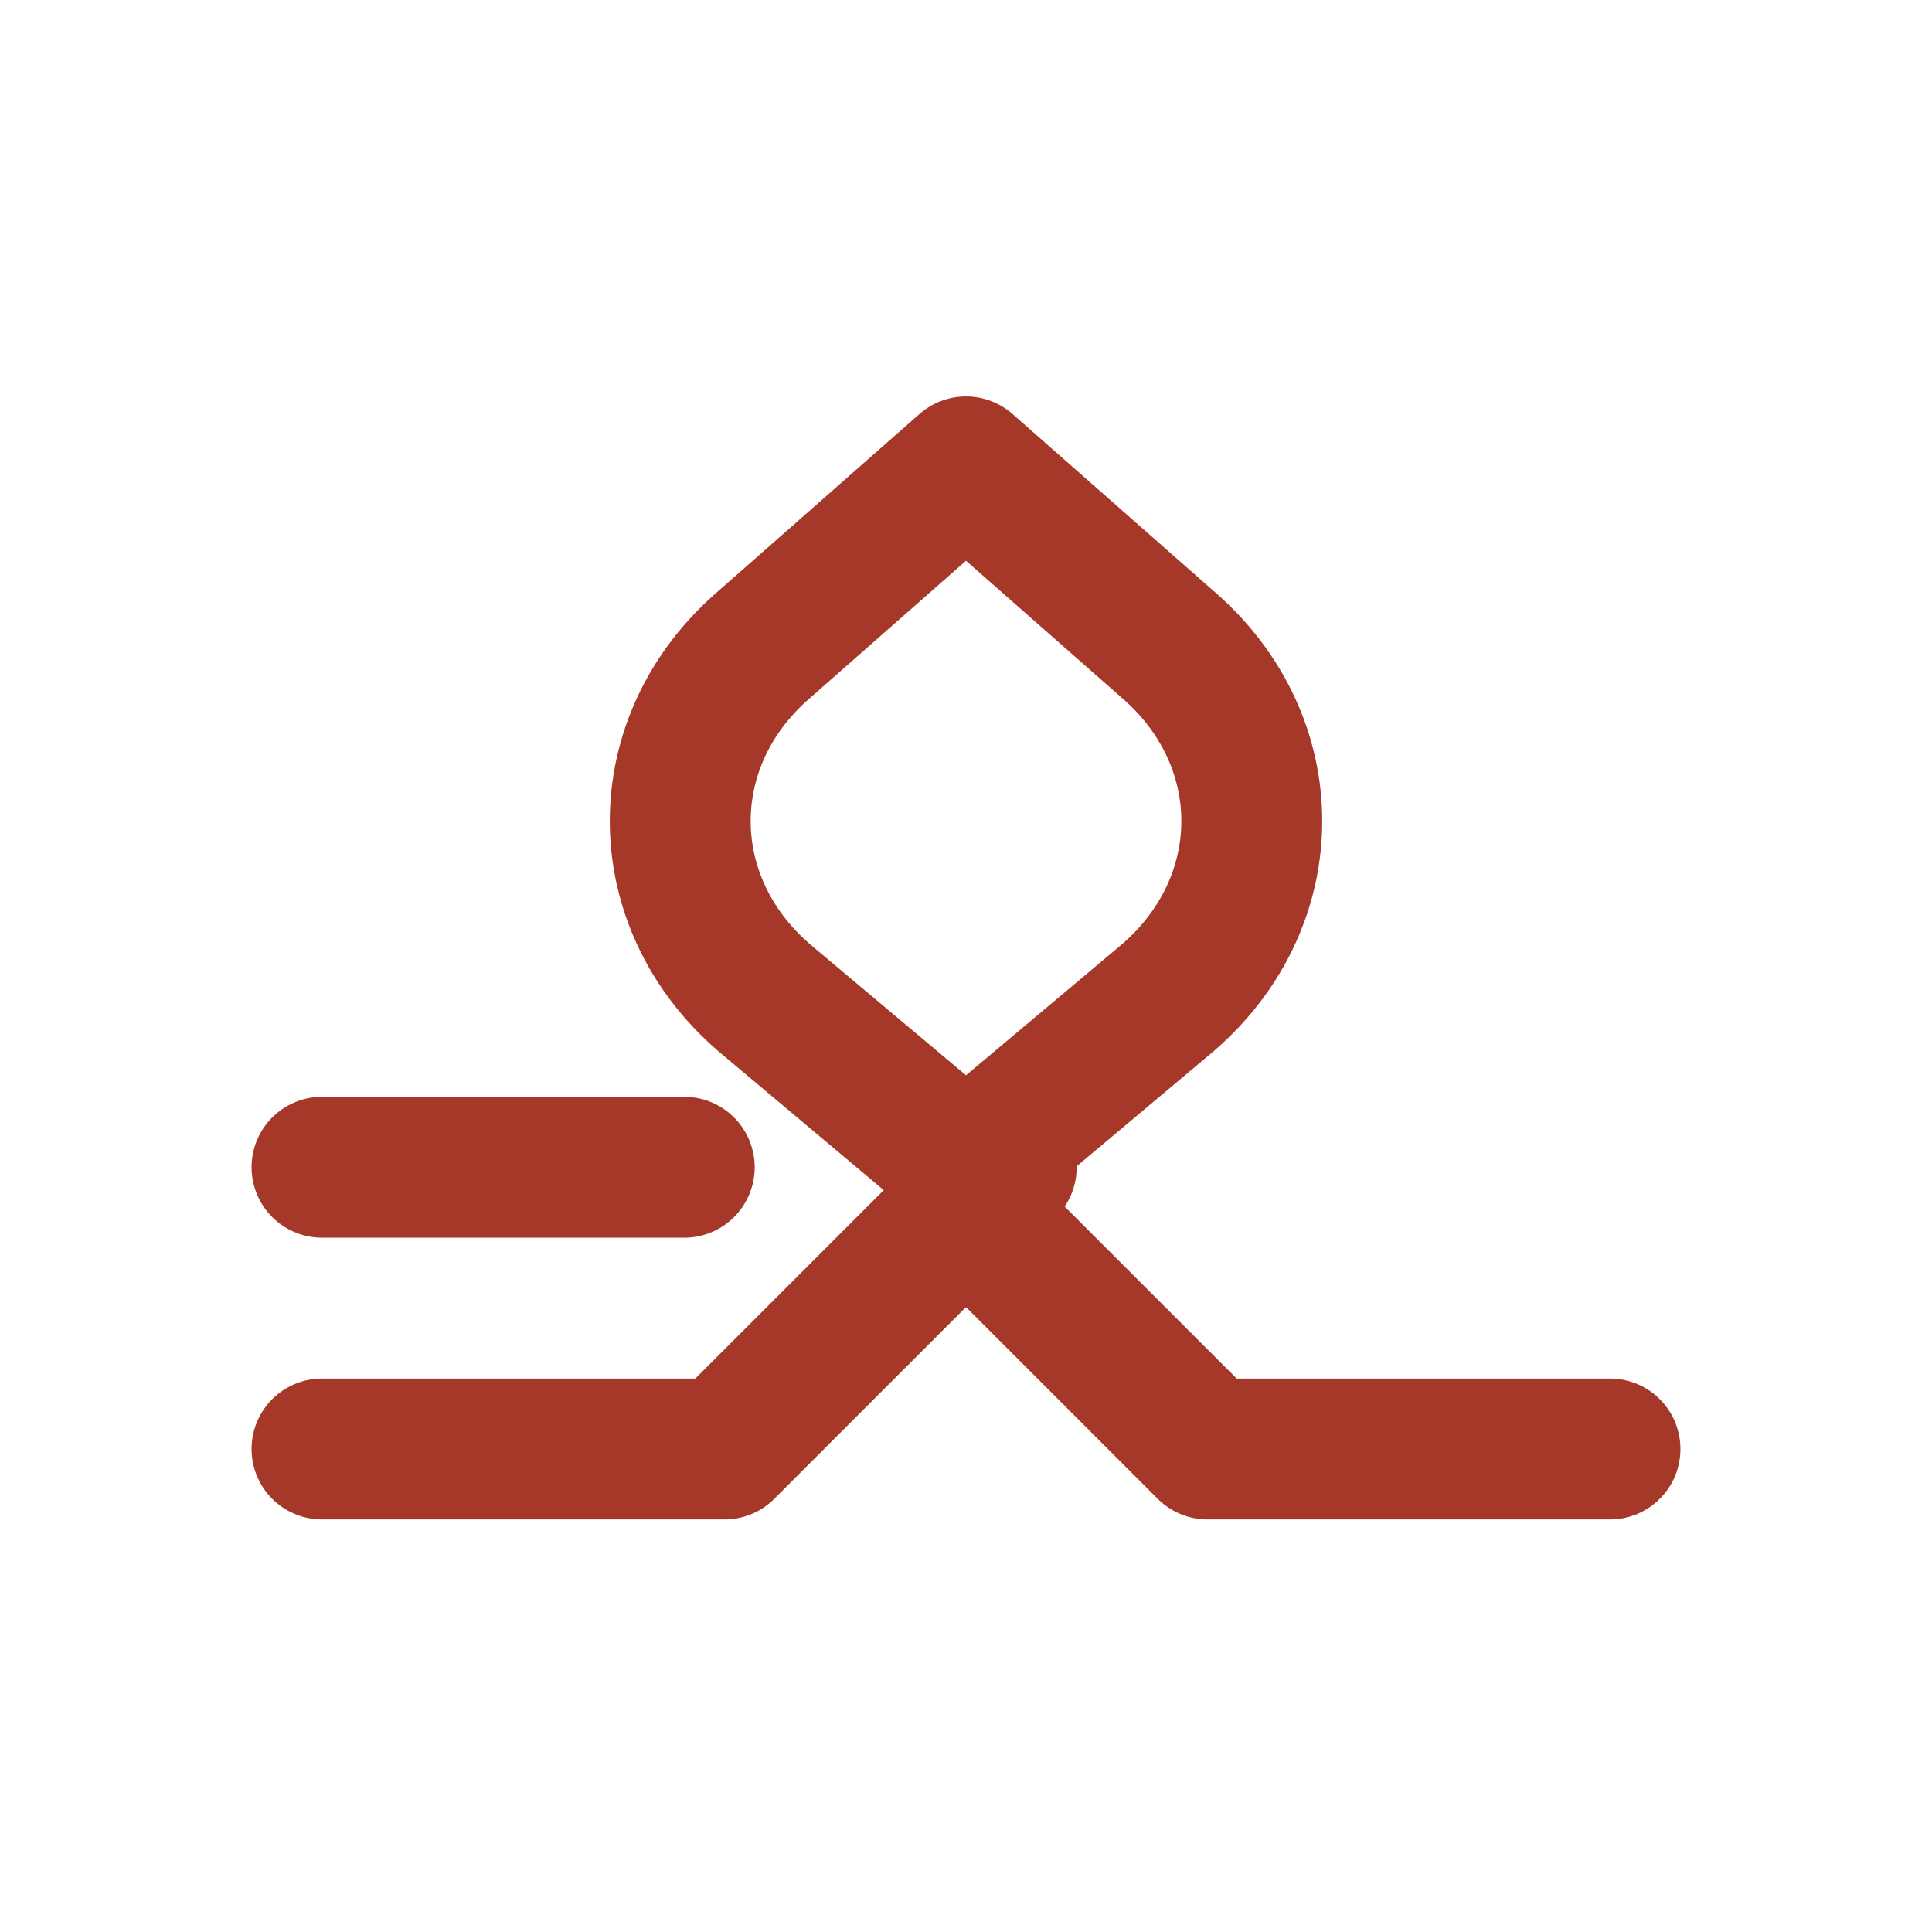
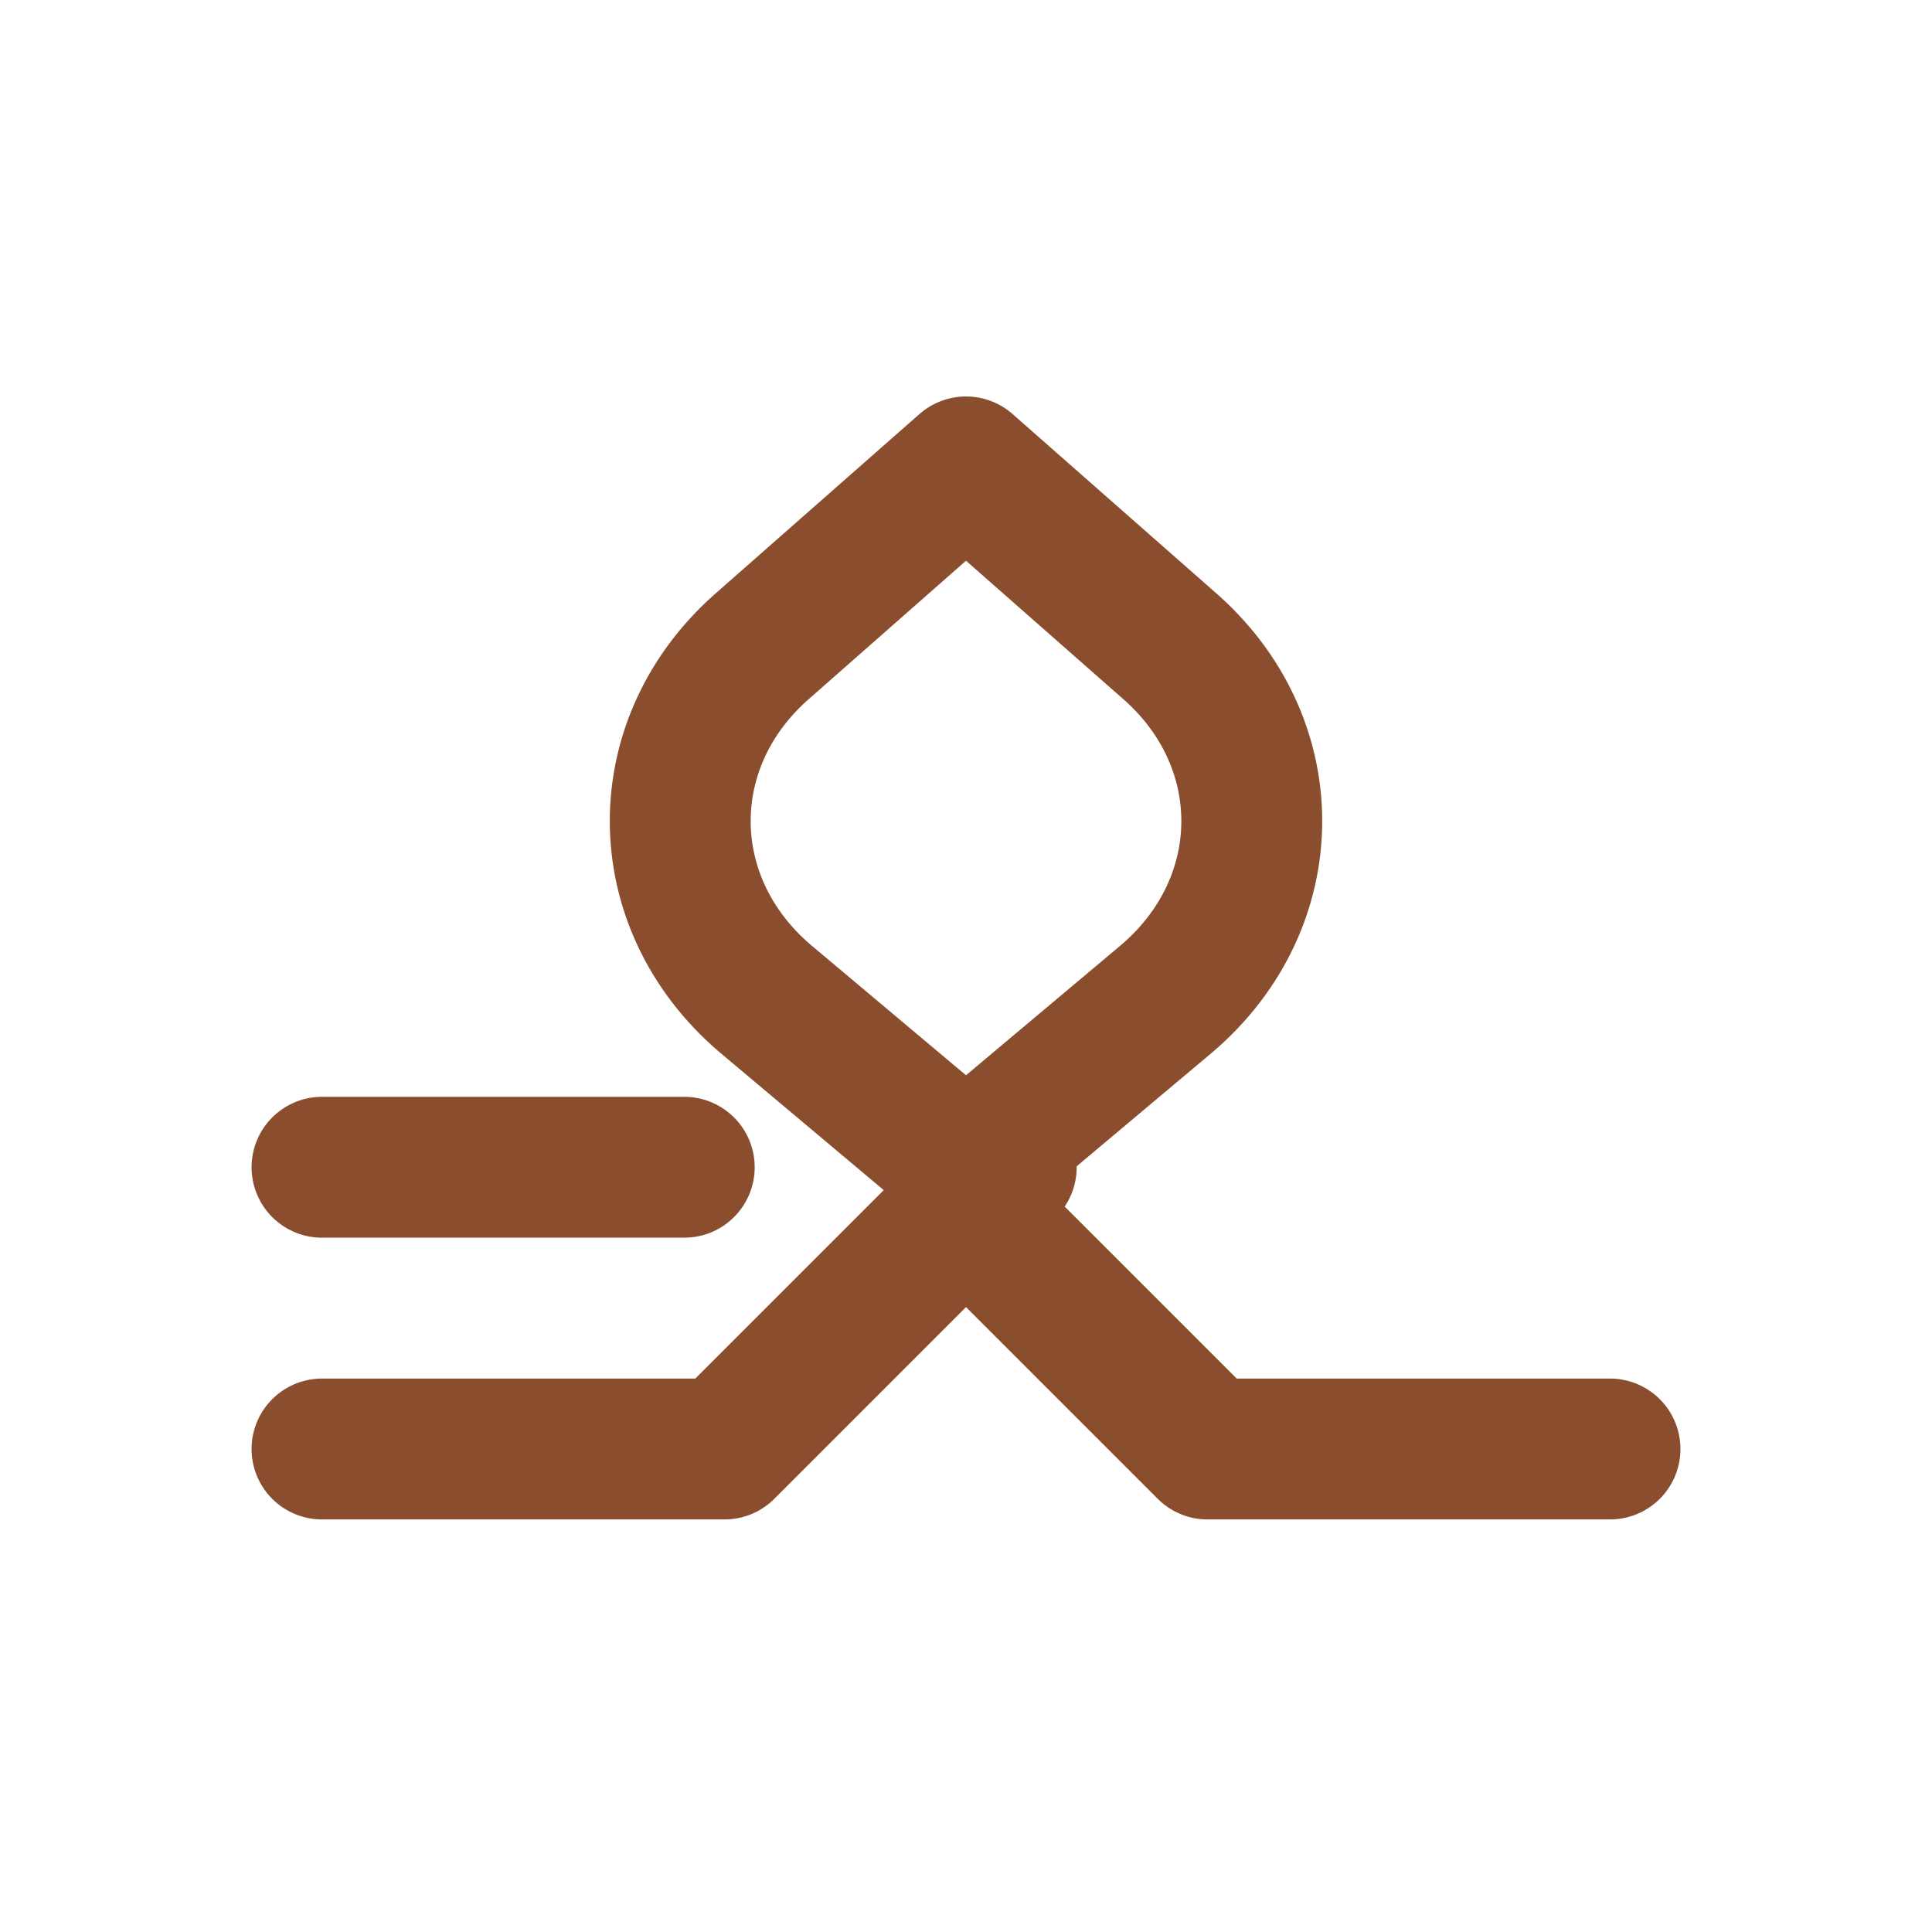
<svg xmlns="http://www.w3.org/2000/svg" viewBox="0 0 24 24" role="img" aria-labelledby="support-title support-desc">
-   <style>svg{color:#A6382A}@media (prefers-color-scheme:dark){svg{color:#E18C7C}}</style>
+   <style>svg{color:#8A4E2E}@media (prefers-color-scheme:dark){svg{color:#C78E5C}}</style>
  <g fill="none" stroke="currentColor" stroke-width="1.75" stroke-linecap="round" stroke-linejoin="round">
    <path d="M4 18h5l3.5-3.5M8.5 14.5H4M20 18h-5l-2.5-2.5" />
    <path d="M12 5.8 14.5 8c1.4 1.2 1.4 3.2 0 4.4L12 14.5 9.5 12.4c-1.4-1.2-1.4-3.2 0-4.4z" />
  </g>
</svg>
